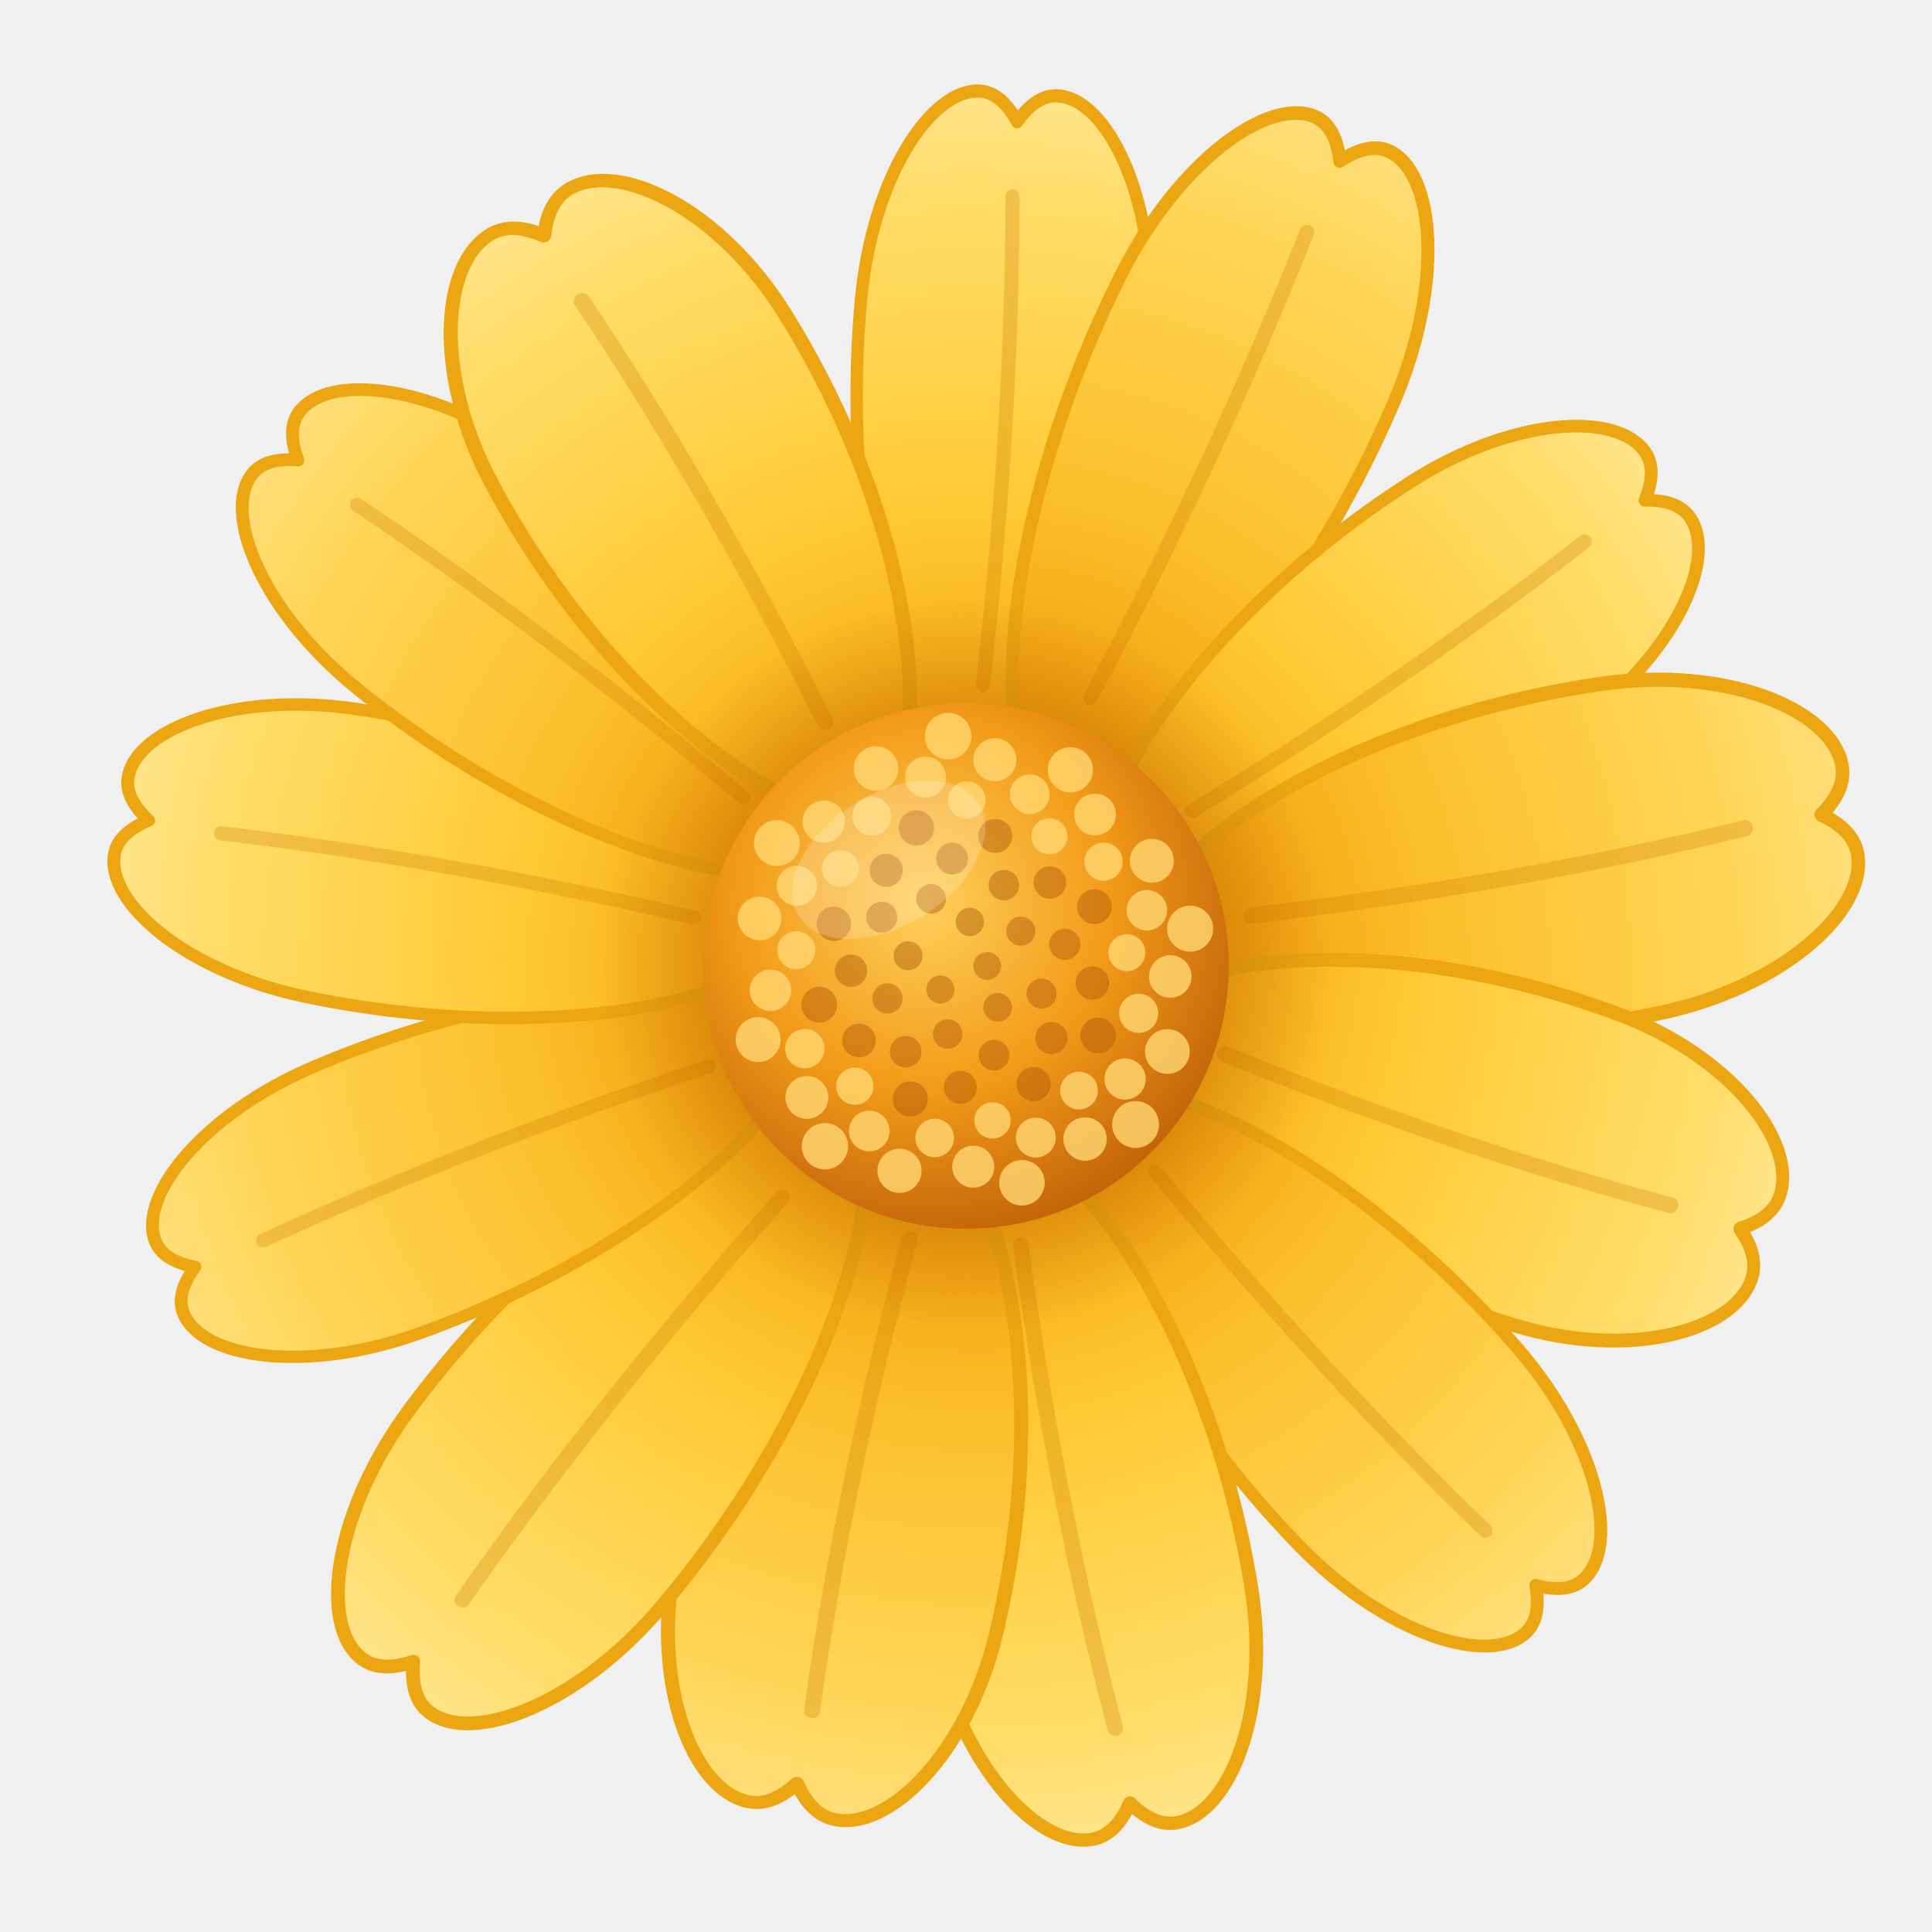
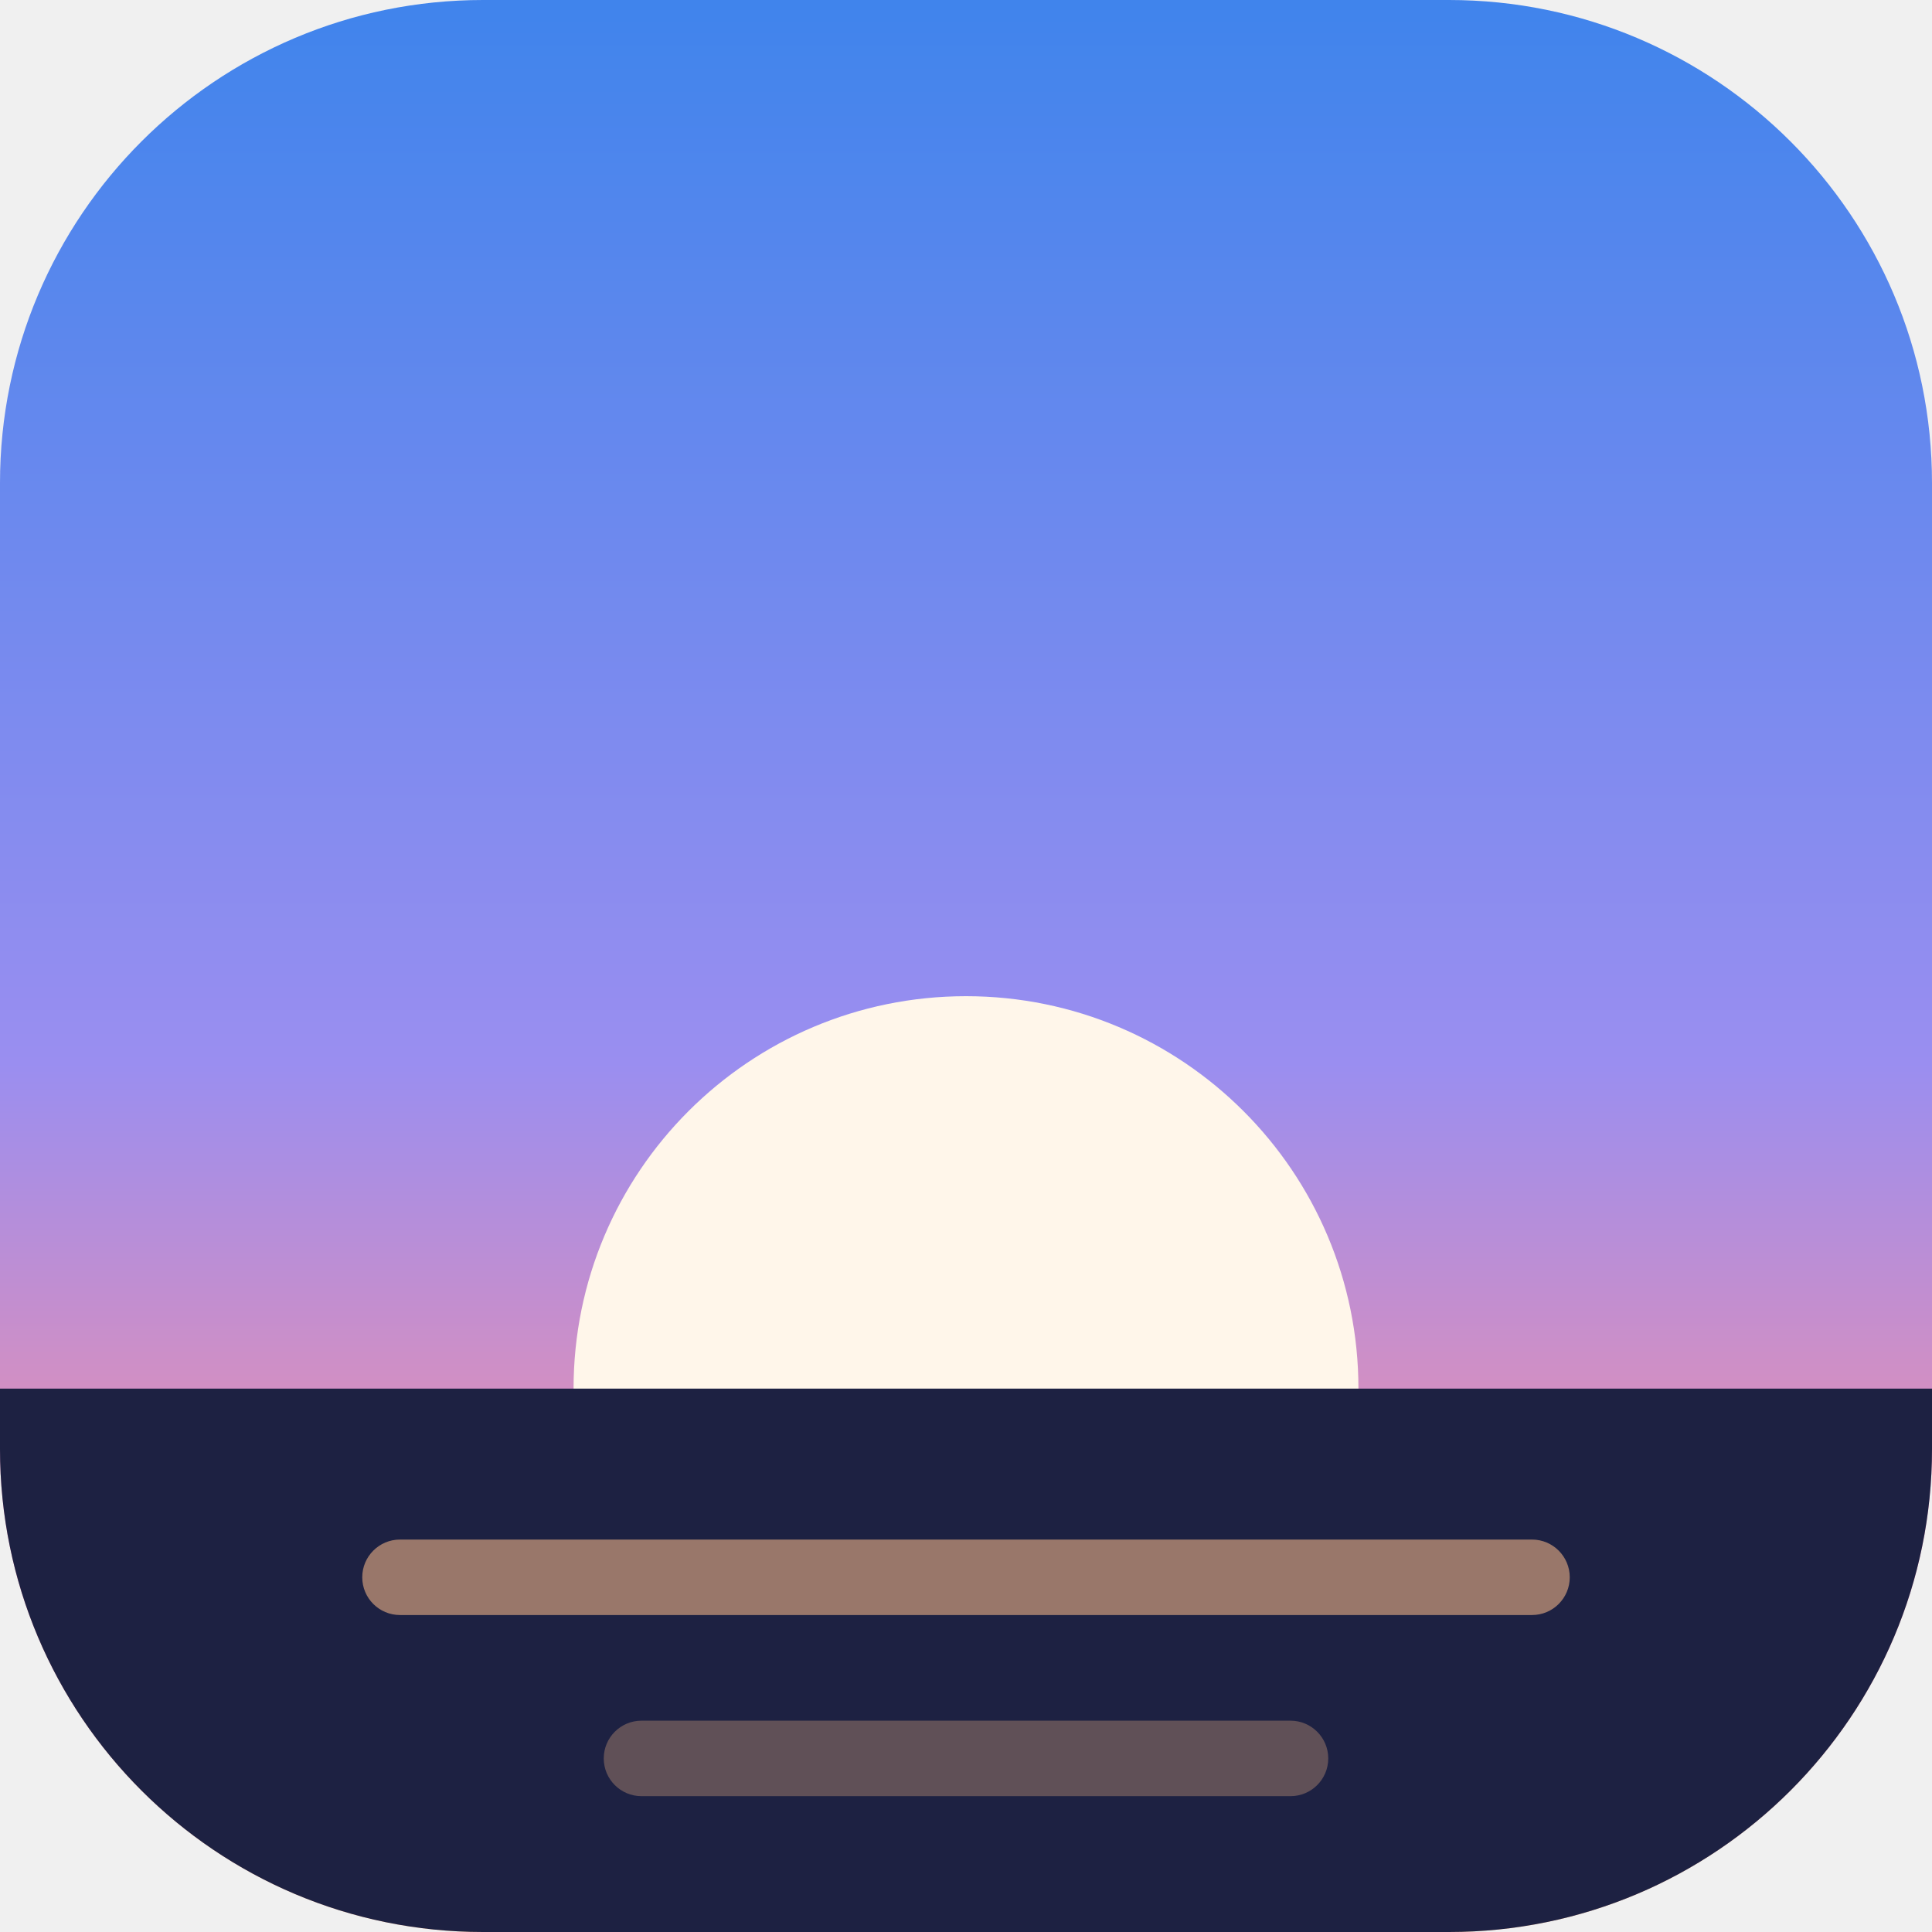
- <svg xmlns="http://www.w3.org/2000/svg" viewBox="-50 -50 100 100">
+ <svg xmlns="http://www.w3.org/2000/svg" viewBox="0 0 64 64">
  <defs>
-     <radialGradient id="ip" cx="0" cy="0" r="47" gradientUnits="userSpaceOnUse">
-       <stop offset="0" stop-color="#e98a00" />
-       <stop offset="0.3" stop-color="#f8ae14" />
-       <stop offset="0.52" stop-color="#ffc935" />
-       <stop offset="0.86" stop-color="#ffdc66" />
-       <stop offset="1" stop-color="#ffe48a" />
-     </radialGradient>
-     <radialGradient id="iq" cx="0" cy="0" r="47" gradientUnits="userSpaceOnUse">
-       <stop offset="0" stop-color="#df7f00" />
-       <stop offset="0.3" stop-color="#f3a40f" />
-       <stop offset="0.52" stop-color="#fcbf2b" />
-       <stop offset="0.86" stop-color="#ffd659" />
-       <stop offset="1" stop-color="#ffdf7c" />
-     </radialGradient>
-     <radialGradient id="is" cx="0" cy="0" r="19" gradientUnits="userSpaceOnUse">
-       <stop offset="0.6" stop-color="rgba(165,80,0,0.4)" />
-       <stop offset="1" stop-color="rgba(165,80,0,0)" />
-     </radialGradient>
-     <radialGradient id="id" cx="0.42" cy="0.38" r="0.65">
-       <stop offset="0" stop-color="#ffd05a" />
-       <stop offset="0.55" stop-color="#f29a17" />
-       <stop offset="1" stop-color="#c2620a" />
-     </radialGradient>
+     <linearGradient id="sky" x1="0" y1="0" x2="0" y2="1">
+       <stop offset="0" stop-color="#3f84ec" />
+       <stop offset="0.55" stop-color="#9a8ef0" />
+       <stop offset="0.82" stop-color="#f48fa8" />
+       <stop offset="1" stop-color="#ffbe8a" />
+     </linearGradient>
+     <clipPath id="tile">
+       <rect width="64" height="64" rx="16" />
+     </clipPath>
  </defs>
-   <g transform="rotate(3.466)">
-     <g transform="scale(0.916 0.973)">
-       <path d="M0 -9 C 4.2 -11 8.6 -22 8.2 -35 C 8 -41.5 5 -46.5 2.2 -46.5 Q 1 -46.5 0 -45 Q -1 -46.5 -2.2 -46.5 C -5 -46.5 -8 -41.5 -8.2 -35 C -8.6 -22 -4.2 -11 0 -9 Z" fill="url(#ip)" stroke="#eba611" stroke-width="0.7" stroke-linejoin="round" />
-       <path d="M0 -15 C 0.5 -24 0.5 -33 0 -41" fill="none" stroke="rgba(205,128,0,0.3)" stroke-width="0.8" stroke-linecap="round" />
-     </g>
+   <g clip-path="url(#tile)">
+     <rect width="64" height="64" fill="url(#sky)" />
+     <circle cx="32" cy="46" r="13" fill="#fff6ea" />
+     <rect y="46" width="64" height="18" fill="#1d2142" />
+     <rect x="12" y="51" width="40" height="2.5" rx="1.25" fill="#ffbe8a" opacity="0.55" />
+     <rect x="20" y="57" width="24" height="2.5" rx="1.25" fill="#ffbe8a" opacity="0.3" />
  </g>
-   <g transform="rotate(24.916)">
-     <g transform="scale(0.951 1.021)">
-       <path d="M0 -9 C 4.2 -11 8.6 -22 8.2 -35 C 8 -41.5 5 -46.5 2.2 -46.5 Q 1 -46.5 0 -45 Q -1 -46.5 -2.2 -46.5 C -5 -46.5 -8 -41.5 -8.2 -35 C -8.6 -22 -4.2 -11 0 -9 Z" fill="url(#iq)" stroke="#eba611" stroke-width="0.7" stroke-linejoin="round" />
-       <path d="M0 -15 C 0.5 -24 0.5 -33 0 -41" fill="none" stroke="rgba(205,128,0,0.3)" stroke-width="0.8" stroke-linecap="round" />
-     </g>
-   </g>
-   <g transform="rotate(55.551)">
-     <g transform="scale(0.932 0.947)">
-       <path d="M0 -9 C 4.2 -11 8.6 -22 8.2 -35 C 8 -41.5 5 -46.5 2.2 -46.5 Q 1 -46.5 0 -45 Q -1 -46.5 -2.2 -46.5 C -5 -46.5 -8 -41.5 -8.2 -35 C -8.6 -22 -4.2 -11 0 -9 Z" fill="url(#ip)" stroke="#eba611" stroke-width="0.7" stroke-linejoin="round" />
-       <path d="M0 -15 C 0.5 -24 0.5 -33 0 -41" fill="none" stroke="rgba(205,128,0,0.3)" stroke-width="0.8" stroke-linecap="round" />
-     </g>
-   </g>
-   <g transform="rotate(79.97)">
-     <g transform="scale(1.055 0.999)">
-       <path d="M0 -9 C 4.2 -11 8.6 -22 8.2 -35 C 8 -41.5 5 -46.5 2.2 -46.5 Q 1 -46.5 0 -45 Q -1 -46.5 -2.2 -46.5 C -5 -46.5 -8 -41.5 -8.2 -35 C -8.6 -22 -4.2 -11 0 -9 Z" fill="url(#iq)" stroke="#eba611" stroke-width="0.7" stroke-linejoin="round" />
-       <path d="M0 -15 C 0.5 -24 0.5 -33 0 -41" fill="none" stroke="rgba(205,128,0,0.3)" stroke-width="0.8" stroke-linecap="round" />
-     </g>
-   </g>
-   <g transform="rotate(108.748)">
-     <g transform="scale(1.035 0.94)">
-       <path d="M0 -9 C 4.2 -11 8.6 -22 8.2 -35 C 8 -41.5 5 -46.5 2.2 -46.5 Q 1 -46.5 0 -45 Q -1 -46.5 -2.2 -46.5 C -5 -46.5 -8 -41.5 -8.2 -35 C -8.6 -22 -4.2 -11 0 -9 Z" fill="url(#ip)" stroke="#eba611" stroke-width="0.7" stroke-linejoin="round" />
-       <path d="M0 -15 C 0.5 -24 0.5 -33 0 -41" fill="none" stroke="rgba(205,128,0,0.3)" stroke-width="0.8" stroke-linecap="round" />
-     </g>
-   </g>
-   <g transform="rotate(137.392)">
-     <g transform="scale(0.929 0.968)">
-       <path d="M0 -9 C 4.2 -11 8.6 -22 8.2 -35 C 8 -41.5 5 -46.5 2.2 -46.5 Q 1 -46.5 0 -45 Q -1 -46.5 -2.2 -46.5 C -5 -46.5 -8 -41.5 -8.2 -35 C -8.6 -22 -4.2 -11 0 -9 Z" fill="url(#iq)" stroke="#eba611" stroke-width="0.7" stroke-linejoin="round" />
-       <path d="M0 -15 C 0.5 -24 0.5 -33 0 -41" fill="none" stroke="rgba(205,128,0,0.3)" stroke-width="0.8" stroke-linecap="round" />
-     </g>
-   </g>
-   <g transform="rotate(168.923)">
-     <g transform="scale(1.014 0.981)">
-       <path d="M0 -9 C 4.2 -11 8.6 -22 8.2 -35 C 8 -41.5 5 -46.5 2.2 -46.5 Q 1 -46.5 0 -45 Q -1 -46.5 -2.2 -46.5 C -5 -46.5 -8 -41.5 -8.2 -35 C -8.6 -22 -4.2 -11 0 -9 Z" fill="url(#ip)" stroke="#eba611" stroke-width="0.7" stroke-linejoin="round" />
-       <path d="M0 -15 C 0.5 -24 0.5 -33 0 -41" fill="none" stroke="rgba(205,128,0,0.3)" stroke-width="0.8" stroke-linecap="round" />
-     </g>
-   </g>
-   <g transform="rotate(191.681)">
-     <g transform="scale(1.039 0.96)">
-       <path d="M0 -9 C 4.2 -11 8.6 -22 8.2 -35 C 8 -41.5 5 -46.5 2.2 -46.5 Q 1 -46.5 0 -45 Q -1 -46.5 -2.2 -46.5 C -5 -46.5 -8 -41.5 -8.2 -35 C -8.6 -22 -4.2 -11 0 -9 Z" fill="url(#iq)" stroke="#eba611" stroke-width="0.7" stroke-linejoin="round" />
-       <path d="M0 -15 C 0.5 -24 0.5 -33 0 -41" fill="none" stroke="rgba(205,128,0,0.3)" stroke-width="0.8" stroke-linecap="round" />
-     </g>
-   </g>
-   <g transform="rotate(218.463)">
-     <g transform="scale(1.01 1.022)">
-       <path d="M0 -9 C 4.2 -11 8.6 -22 8.2 -35 C 8 -41.5 5 -46.5 2.2 -46.5 Q 1 -46.5 0 -45 Q -1 -46.5 -2.2 -46.5 C -5 -46.5 -8 -41.5 -8.2 -35 C -8.6 -22 -4.2 -11 0 -9 Z" fill="url(#ip)" stroke="#eba611" stroke-width="0.7" stroke-linejoin="round" />
-       <path d="M0 -15 C 0.5 -24 0.5 -33 0 -41" fill="none" stroke="rgba(205,128,0,0.3)" stroke-width="0.8" stroke-linecap="round" />
-     </g>
-   </g>
-   <g transform="rotate(248.675)">
-     <g transform="scale(0.905 0.952)">
-       <path d="M0 -9 C 4.2 -11 8.6 -22 8.2 -35 C 8 -41.5 5 -46.5 2.2 -46.5 Q 1 -46.5 0 -45 Q -1 -46.5 -2.2 -46.5 C -5 -46.5 -8 -41.5 -8.2 -35 C -8.6 -22 -4.2 -11 0 -9 Z" fill="url(#iq)" stroke="#eba611" stroke-width="0.7" stroke-linejoin="round" />
-       <path d="M0 -15 C 0.5 -24 0.5 -33 0 -41" fill="none" stroke="rgba(205,128,0,0.3)" stroke-width="0.8" stroke-linecap="round" />
-     </g>
-   </g>
-   <g transform="rotate(280.102)">
-     <g transform="scale(0.922 0.955)">
-       <path d="M0 -9 C 4.2 -11 8.6 -22 8.2 -35 C 8 -41.5 5 -46.5 2.2 -46.5 Q 1 -46.5 0 -45 Q -1 -46.5 -2.2 -46.5 C -5 -46.5 -8 -41.5 -8.2 -35 C -8.6 -22 -4.2 -11 0 -9 Z" fill="url(#ip)" stroke="#eba611" stroke-width="0.7" stroke-linejoin="round" />
-       <path d="M0 -15 C 0.5 -24 0.5 -33 0 -41" fill="none" stroke="rgba(205,128,0,0.3)" stroke-width="0.8" stroke-linecap="round" />
-     </g>
-   </g>
-   <g transform="rotate(307.139)">
-     <g transform="scale(0.925 0.964)">
-       <path d="M0 -9 C 4.2 -11 8.6 -22 8.2 -35 C 8 -41.5 5 -46.5 2.2 -46.5 Q 1 -46.5 0 -45 Q -1 -46.5 -2.2 -46.5 C -5 -46.5 -8 -41.5 -8.2 -35 C -8.6 -22 -4.2 -11 0 -9 Z" fill="url(#iq)" stroke="#eba611" stroke-width="0.7" stroke-linejoin="round" />
-       <path d="M0 -15 C 0.5 -24 0.5 -33 0 -41" fill="none" stroke="rgba(205,128,0,0.3)" stroke-width="0.8" stroke-linecap="round" />
-     </g>
-   </g>
-   <g transform="rotate(329.99)">
-     <g transform="scale(1.069 0.97)">
-       <path d="M0 -9 C 4.2 -11 8.6 -22 8.2 -35 C 8 -41.5 5 -46.5 2.2 -46.5 Q 1 -46.5 0 -45 Q -1 -46.5 -2.2 -46.5 C -5 -46.5 -8 -41.5 -8.2 -35 C -8.6 -22 -4.2 -11 0 -9 Z" fill="url(#ip)" stroke="#eba611" stroke-width="0.7" stroke-linejoin="round" />
-       <path d="M0 -15 C 0.5 -24 0.5 -33 0 -41" fill="none" stroke="rgba(205,128,0,0.3)" stroke-width="0.8" stroke-linecap="round" />
-     </g>
-   </g>
-   <circle r="19" fill="url(#is)" />
-   <circle r="13.6" fill="url(#id)" />
-   <circle cx="1.1" cy="0" r="0.72" fill="#a85204" opacity="0.42" />
-   <circle cx="-1.324" cy="1.213" r="0.727" fill="#a85204" opacity="0.42" />
-   <circle cx="0.2" cy="-2.281" r="0.734" fill="#a85204" opacity="0.42" />
-   <circle cx="1.639" cy="2.138" r="0.741" fill="#a85204" opacity="0.42" />
-   <circle cx="-2.999" cy="-0.531" r="0.748" fill="#a85204" opacity="0.42" />
-   <circle cx="2.835" cy="-1.804" r="0.755" fill="#a85204" opacity="0.42" />
-   <circle cx="-0.947" cy="3.523" r="0.762" fill="#a85204" opacity="0.42" />
-   <circle cx="-1.804" cy="-3.474" r="0.769" fill="#a85204" opacity="0.42" />
-   <circle cx="3.912" cy="1.429" r="0.776" fill="#a85204" opacity="0.42" />
-   <circle cx="-4.067" cy="1.679" r="0.783" fill="#a85204" opacity="0.42" />
-   <circle cx="1.96" cy="-4.187" r="0.789" fill="#a85204" opacity="0.42" />
-   <circle cx="1.447" cy="4.615" r="0.796" fill="#a85204" opacity="0.42" />
-   <circle cx="-4.361" cy="-2.528" r="0.803" fill="#a85204" opacity="0.42" />
-   <circle cx="5.115" cy="-1.124" r="0.81" fill="#a85204" opacity="0.42" />
-   <circle cx="-3.121" cy="4.438" r="0.817" fill="#a85204" opacity="0.42" />
-   <circle cx="-0.72" cy="-5.562" r="0.824" fill="#a85204" opacity="0.42" />
-   <circle cx="4.424" cy="3.729" r="0.831" fill="#a85204" opacity="0.42" />
-   <circle cx="-5.952" cy="0.246" r="0.838" fill="#a85204" opacity="0.42" />
-   <circle cx="4.341" cy="-4.32" r="0.845" fill="#a85204" opacity="0.42" />
-   <circle cx="-0.291" cy="6.28" r="0.852" fill="#a85204" opacity="0.42" />
-   <circle cx="-4.129" cy="-4.949" r="0.859" fill="#a85204" opacity="0.42" />
-   <circle cx="6.541" cy="0.881" r="0.866" fill="#a85204" opacity="0.42" />
-   <circle cx="-5.542" cy="3.855" r="0.873" fill="#a85204" opacity="0.42" />
-   <circle cx="1.515" cy="-6.73" r="0.88" fill="#a85204" opacity="0.42" />
-   <circle cx="3.501" cy="6.111" r="0.887" fill="#a85204" opacity="0.42" />
-   <circle cx="-6.845" cy="-2.184" r="0.894" fill="#a85204" opacity="0.42" />
-   <circle cx="6.649" cy="-3.071" r="0.901" fill="#a85204" opacity="0.42" />
-   <circle cx="-2.881" cy="6.881" r="0.908" fill="#a85204" opacity="0.42" />
-   <circle cx="-2.569" cy="-7.146" r="0.914" fill="#a85204" opacity="0.42" />
-   <circle cx="6.838" cy="3.595" r="0.921" fill="#a85204" opacity="0.42" />
-   <circle cx="-7.596" cy="2.001" r="0.928" fill="#a85204" opacity="0.42" />
-   <circle cx="4.318" cy="-6.714" r="0.935" fill="#ffd772" opacity="0.8" />
-   <circle cx="1.372" cy="7.991" r="0.942" fill="#ffd772" opacity="0.8" />
-   <circle cx="-6.507" cy="-5.041" r="0.949" fill="#ffd772" opacity="0.8" />
-   <circle cx="8.324" cy="-0.688" r="0.956" fill="#ffd772" opacity="0.8" />
-   <circle cx="-5.754" cy="6.219" r="0.963" fill="#ffd772" opacity="0.8" />
-   <circle cx="0.043" cy="-8.591" r="0.97" fill="#ffd772" opacity="0.8" />
-   <circle cx="5.849" cy="6.45" r="0.977" fill="#ffd772" opacity="0.8" />
-   <circle cx="-8.785" cy="-0.816" r="0.984" fill="#ffd772" opacity="0.8" />
-   <circle cx="7.119" cy="-5.401" r="0.991" fill="#ffd772" opacity="0.8" />
-   <circle cx="-1.621" cy="8.902" r="0.998" fill="#ffd772" opacity="0.8" />
-   <circle cx="-4.877" cy="-7.752" r="1.005" fill="#ffd772" opacity="0.8" />
-   <circle cx="8.938" cy="2.451" r="1.012" fill="#ffd772" opacity="0.8" />
-   <circle cx="-8.343" cy="4.279" r="1.019" fill="#ffd772" opacity="0.8" />
-   <circle cx="3.298" cy="-8.891" r="1.026" fill="#ffd772" opacity="0.8" />
-   <circle cx="3.614" cy="8.882" r="1.033" fill="#ffd772" opacity="0.8" />
-   <circle cx="-8.759" cy="-4.153" r="1.039" fill="#ffd772" opacity="0.8" />
-   <circle cx="9.363" cy="-2.885" r="1.046" fill="#ffd772" opacity="0.8" />
-   <circle cx="-5.007" cy="8.54" r="1.053" fill="#ffd772" opacity="0.8" />
-   <circle cx="-2.098" cy="-9.778" r="1.06" fill="#ffd772" opacity="0.8" />
-   <circle cx="8.234" cy="5.851" r="1.067" fill="#ffd772" opacity="0.8" />
-   <circle cx="-10.122" cy="1.259" r="1.074" fill="#ffd772" opacity="0.8" />
-   <circle cx="6.677" cy="-7.841" r="1.081" fill="#ffd772" opacity="0.8" />
-   <circle cx="0.377" cy="10.389" r="1.088" fill="#ffd772" opacity="0.8" />
-   <circle cx="-7.363" cy="-7.475" r="1.095" fill="#ffd772" opacity="0.8" />
-   <circle cx="10.574" cy="0.543" r="1.102" fill="#ffd772" opacity="0.8" />
-   <circle cx="-8.237" cy="6.803" r="1.109" fill="#ffd772" opacity="0.8" />
-   <circle cx="1.492" cy="-10.673" r="1.116" fill="#ffd772" opacity="0.8" />
-   <circle cx="6.163" cy="8.955" r="1.123" fill="#ffd772" opacity="0.8" />
-   <circle cx="-10.683" cy="-2.461" r="1.13" fill="#ffd772" opacity="0.8" />
-   <circle cx="9.619" cy="-5.447" r="1.137" fill="#ffd772" opacity="0.8" />
-   <circle cx="-3.442" cy="10.6" r="1.144" fill="#ffd772" opacity="0.8" />
-   <circle cx="-4.66" cy="-10.223" r="1.151" fill="#ffd772" opacity="0.8" />
-   <circle cx="10.424" cy="4.426" r="1.158" fill="#ffd772" opacity="0.8" />
-   <circle cx="-10.759" cy="3.808" r="1.164" fill="#ffd772" opacity="0.8" />
-   <circle cx="5.403" cy="-10.153" r="1.171" fill="#ffd772" opacity="0.8" />
-   <circle cx="2.896" cy="11.221" r="1.178" fill="#ffd772" opacity="0.8" />
-   <circle cx="-9.788" cy="-6.365" r="1.185" fill="#ffd772" opacity="0.8" />
-   <circle cx="11.601" cy="-1.932" r="1.192" fill="#ffd772" opacity="0.8" />
-   <circle cx="-7.302" cy="9.329" r="1.199" fill="#ffd772" opacity="0.8" />
-   <circle cx="-0.924" cy="-11.896" r="1.206" fill="#ffd772" opacity="0.8" />
-   <circle cx="8.778" cy="8.205" r="1.213" fill="#ffd772" opacity="0.8" />
-   <ellipse cx="-4" cy="-5.5" rx="5.5" ry="3.4" transform="rotate(-32 -4 -5.5)" fill="#fff" opacity="0.2" />
</svg>
